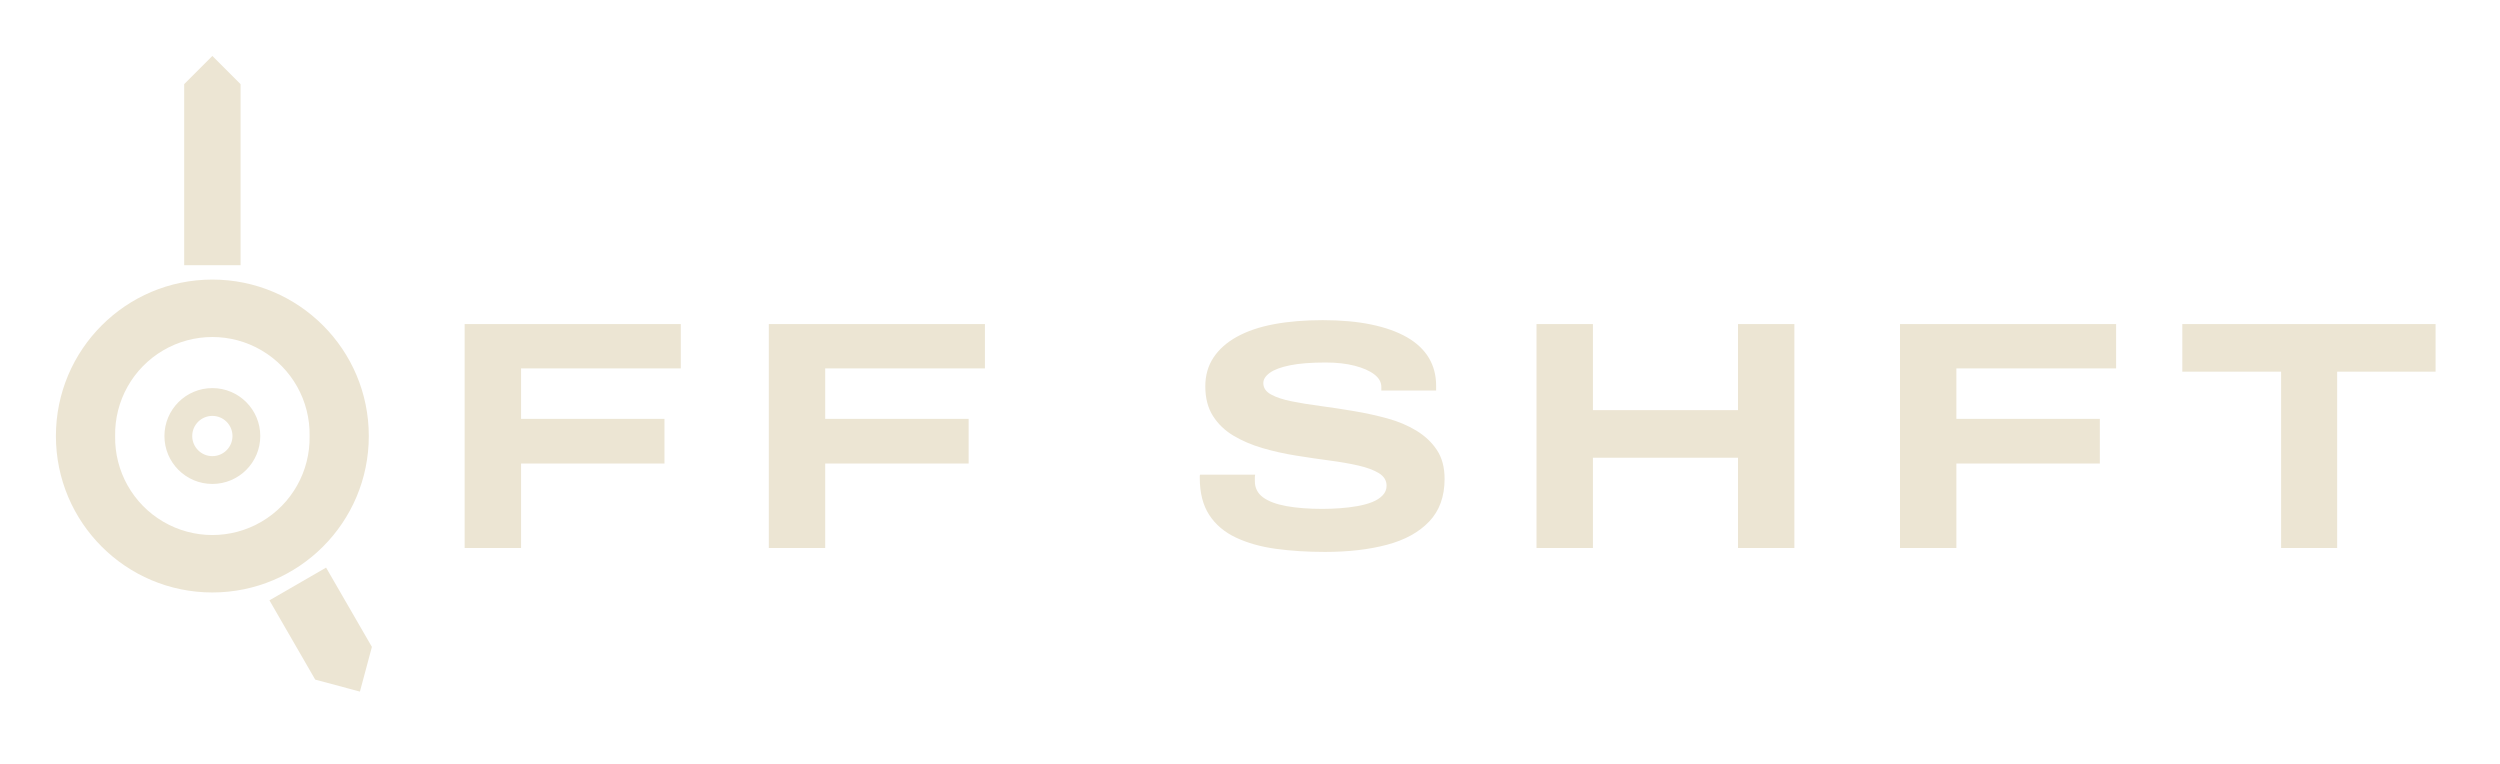
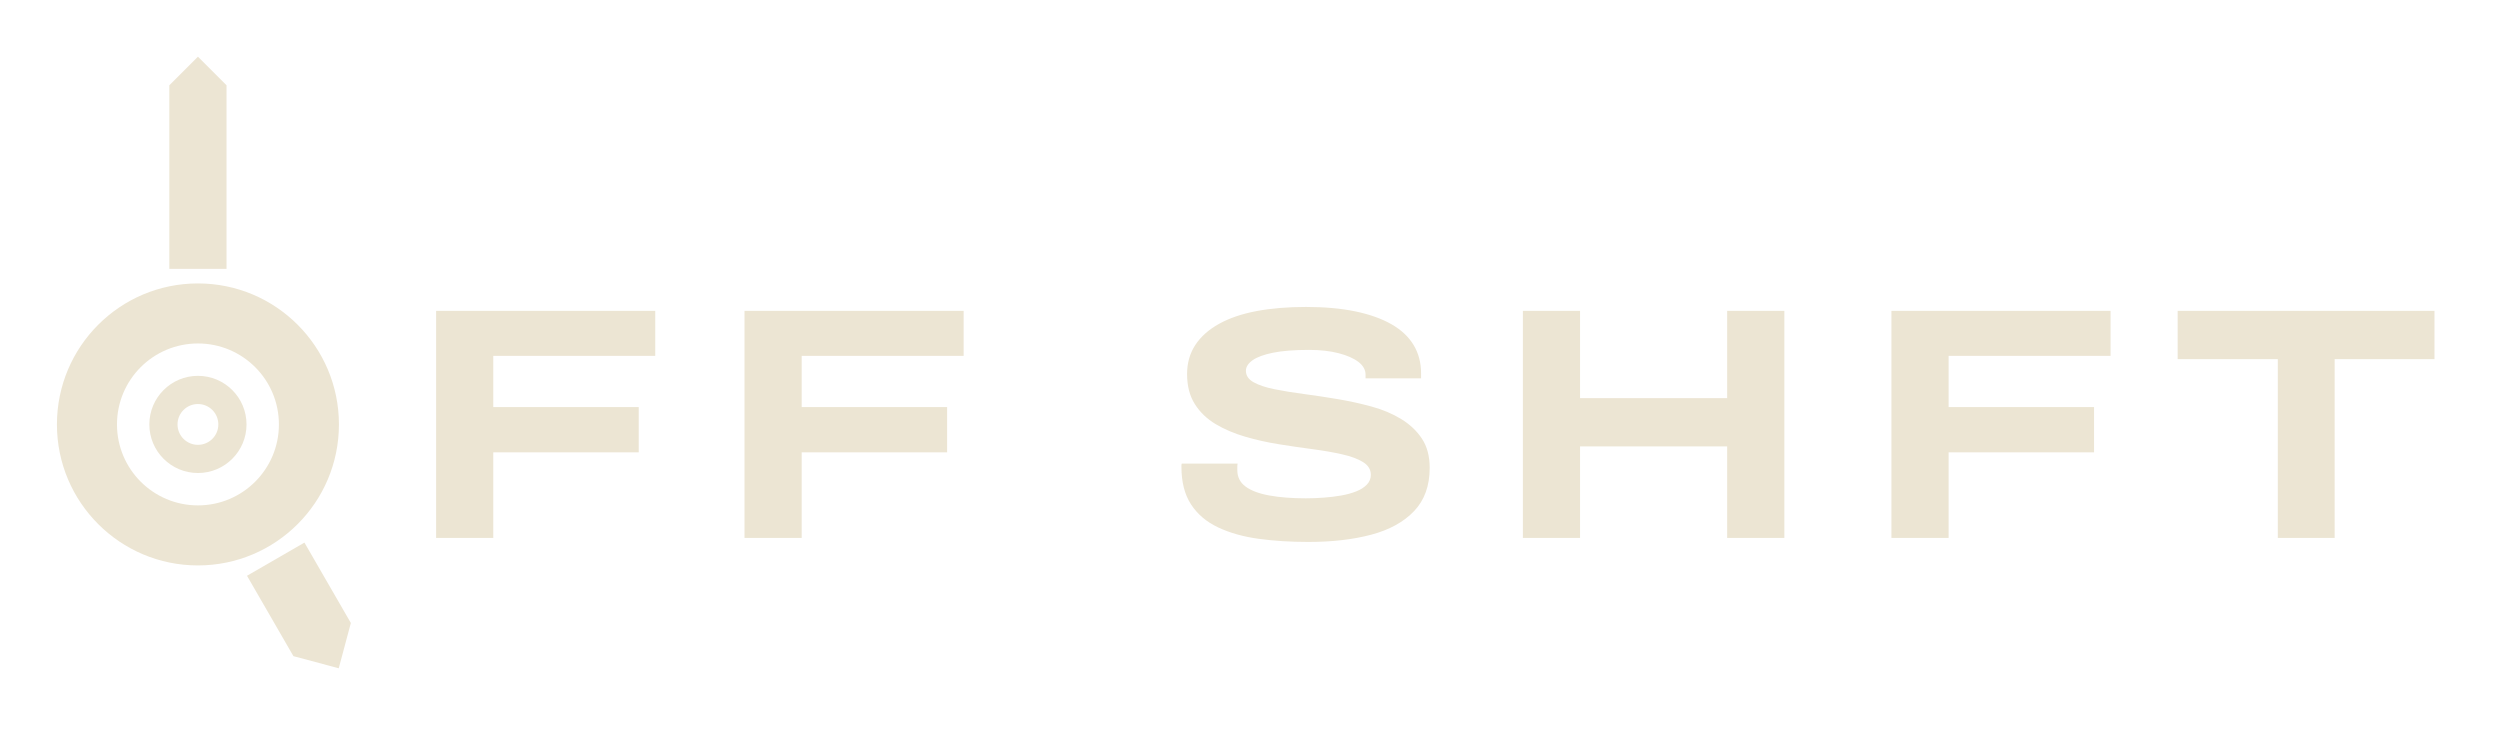
- <svg xmlns="http://www.w3.org/2000/svg" width="78.25mm" height="23.91mm" viewBox="0 0 78.254 23.909">
-   <path fill="#ECE5D3" fill-rule="evenodd" d="M1.75 13.647 a4.897 4.897 0 1 0 9.794 0 a4.897 4.897 0 1 0 -9.794 0 Z M3.604 13.647 a3.044 3.044 0 1 0 6.087 0 a3.044 3.044 0 1 0 -6.087 0 Z" />
-   <path fill="#ECE5D3" d="M5.765 8.3 L5.765 2.633 L6.647 1.75 L7.53 2.633 L7.53 8.3 Z M10.207 17.766 L11.641 20.248 L11.266 21.647 L9.867 21.272 L8.434 18.79 Z" />
-   <path fill="#ECE5D3" fill-rule="evenodd" d="M5.147 13.647 a1.5 1.5 0 1 0 3 0 a1.5 1.5 0 1 0 -3 0 Z M6.017 13.647 a0.63 0.63 0 1 0 1.26 0 a0.63 0.63 0 1 0 -1.26 0 Z" />
-   <path fill="#ECE5D3" d="M16.310 17.152L14.544 17.152L14.544 10.142L21.310 10.142L21.310 11.530L16.310 11.530L16.310 13.111L20.799 13.111L20.799 14.509L16.310 14.509L16.310 17.152ZM25.830 17.152L24.065 17.152L24.065 10.142L30.830 10.142L30.830 11.530L25.830 11.530L25.830 13.111L30.320 13.111L30.320 14.509L25.830 14.509L25.830 17.152ZM41.473 17.275L41.473 17.275Q40.646 17.275 39.937 17.178Q39.228 17.081 38.687 16.826Q38.146 16.571 37.851 16.117Q37.555 15.662 37.555 14.958L37.555 14.958Q37.555 14.938 37.555 14.907Q37.555 14.877 37.565 14.856L37.565 14.856L39.289 14.856Q39.279 14.897 39.279 14.948Q39.279 14.999 39.279 15.060L39.279 15.060Q39.279 15.377 39.534 15.566Q39.789 15.754 40.269 15.841Q40.748 15.928 41.391 15.928L41.391 15.928Q41.667 15.928 41.947 15.907Q42.228 15.887 42.488 15.841Q42.748 15.795 42.953 15.714Q43.157 15.632 43.279 15.504Q43.402 15.377 43.402 15.203L43.402 15.203Q43.402 14.958 43.162 14.810Q42.922 14.663 42.519 14.571Q42.116 14.479 41.611 14.413Q41.106 14.346 40.565 14.259Q40.024 14.173 39.519 14.025Q39.014 13.877 38.611 13.637Q38.208 13.397 37.968 13.020Q37.728 12.642 37.728 12.091L37.728 12.091Q37.728 11.581 37.983 11.193Q38.238 10.805 38.718 10.540Q39.197 10.275 39.876 10.147Q40.555 10.020 41.402 10.020L41.402 10.020Q42.259 10.020 42.922 10.157Q43.585 10.295 44.039 10.555Q44.493 10.816 44.723 11.198Q44.953 11.581 44.953 12.071L44.953 12.071L44.953 12.224L43.238 12.224L43.238 12.111Q43.238 11.887 43.019 11.719Q42.799 11.550 42.407 11.448Q42.014 11.346 41.493 11.346L41.493 11.346Q40.810 11.346 40.381 11.433Q39.953 11.520 39.748 11.668Q39.544 11.816 39.544 11.989L39.544 11.989Q39.544 12.214 39.784 12.346Q40.024 12.479 40.427 12.560Q40.830 12.642 41.335 12.708Q41.840 12.775 42.381 12.867Q42.922 12.958 43.427 13.096Q43.932 13.234 44.335 13.479Q44.738 13.724 44.978 14.086Q45.218 14.448 45.218 14.989L45.218 14.989Q45.218 15.816 44.738 16.321Q44.259 16.826 43.417 17.050Q42.575 17.275 41.473 17.275ZM49.861 17.152L48.095 17.152L48.095 10.142L49.861 10.142L49.861 12.836L54.402 12.836L54.402 10.142L56.167 10.142L56.167 17.152L54.402 17.152L54.402 14.326L49.861 14.326L49.861 17.152ZM61.238 17.152L59.473 17.152L59.473 10.142L66.238 10.142L66.238 11.530L61.238 11.530L61.238 13.111L65.728 13.111L65.728 14.509L61.238 14.509L61.238 17.152ZM73.157 17.152L71.402 17.152L71.402 11.632L68.310 11.632L68.310 10.142L76.238 10.142L76.238 11.632L73.157 11.632L73.157 17.152Z" />
+ <svg xmlns="http://www.w3.org/2000/svg" width="77.17mm" height="22.89mm" viewBox="0 0 77.165 22.893">
+   <path fill="#ECE5D3" fill-rule="evenodd" d="M1.75 13.103 a4.353 4.353 0 1 0 8.706 0 a4.353 4.353 0 1 0 -8.706 0 Z M3.604 13.103 a2.499 2.499 0 1 0 4.999 0 a2.499 2.499 0 1 0 -4.999 0 Z" />
+   <path fill="#ECE5D3" d="M5.22 8.3 L5.22 2.633 L6.103 1.75 L6.986 2.633 L6.986 8.3 Z M9.391 16.751 L10.824 19.233 L10.45 20.631 L9.051 20.257 L7.618 17.775 Z" />
+   <path fill="#ECE5D3" fill-rule="evenodd" d="M4.603 13.103 a1.5 1.5 0 1 0 3 0 a1.5 1.5 0 1 0 -3 0 Z M5.473 13.103 a0.63 0.63 0 1 0 1.26 0 a0.63 0.63 0 1 0 -1.26 0 Z" />
+   <path fill="#ECE5D3" d="M15.221 16.608L13.456 16.608L13.456 9.598L20.221 9.598L20.221 10.986L15.221 10.986L15.221 12.567L19.711 12.567L19.711 13.965L15.221 13.965L15.221 16.608ZM24.742 16.608L22.977 16.608L22.977 9.598L29.742 9.598L29.742 10.986L24.742 10.986L24.742 12.567L29.232 12.567L29.232 13.965L24.742 13.965L24.742 16.608ZM40.385 16.731L40.385 16.731Q39.558 16.731 38.849 16.634Q38.140 16.537 37.599 16.282Q37.058 16.027 36.762 15.572Q36.466 15.118 36.466 14.414L36.466 14.414Q36.466 14.394 36.466 14.363Q36.466 14.333 36.477 14.312L36.477 14.312L38.201 14.312Q38.191 14.353 38.191 14.404Q38.191 14.455 38.191 14.516L38.191 14.516Q38.191 14.833 38.446 15.021Q38.701 15.210 39.181 15.297Q39.660 15.384 40.303 15.384L40.303 15.384Q40.579 15.384 40.859 15.363Q41.140 15.343 41.400 15.297Q41.660 15.251 41.864 15.169Q42.068 15.088 42.191 14.960Q42.313 14.833 42.313 14.659L42.313 14.659Q42.313 14.414 42.073 14.266Q41.834 14.118 41.431 14.027Q41.028 13.935 40.522 13.868Q40.017 13.802 39.477 13.715Q38.936 13.629 38.431 13.481Q37.926 13.333 37.522 13.093Q37.119 12.853 36.880 12.476Q36.640 12.098 36.640 11.547L36.640 11.547Q36.640 11.037 36.895 10.649Q37.150 10.261 37.630 9.996Q38.109 9.731 38.788 9.603Q39.466 9.476 40.313 9.476L40.313 9.476Q41.170 9.476 41.834 9.613Q42.497 9.751 42.951 10.011Q43.405 10.271 43.635 10.654Q43.864 11.037 43.864 11.527L43.864 11.527L43.864 11.680L42.150 11.680L42.150 11.567Q42.150 11.343 41.931 11.174Q41.711 11.006 41.318 10.904Q40.926 10.802 40.405 10.802L40.405 10.802Q39.721 10.802 39.293 10.889Q38.864 10.976 38.660 11.123Q38.456 11.271 38.456 11.445L38.456 11.445Q38.456 11.669 38.696 11.802Q38.936 11.935 39.339 12.016Q39.742 12.098 40.247 12.164Q40.752 12.231 41.293 12.322Q41.834 12.414 42.339 12.552Q42.844 12.690 43.247 12.935Q43.650 13.180 43.890 13.542Q44.130 13.904 44.130 14.445L44.130 14.445Q44.130 15.271 43.650 15.777Q43.170 16.282 42.329 16.506Q41.487 16.731 40.385 16.731ZM48.772 16.608L47.007 16.608L47.007 9.598L48.772 9.598L48.772 12.292L53.313 12.292L53.313 9.598L55.079 9.598L55.079 16.608L53.313 16.608L53.313 13.782L48.772 13.782L48.772 16.608ZM60.150 16.608L58.385 16.608L58.385 9.598L65.150 9.598L65.150 10.986L60.150 10.986L60.150 12.567L64.640 12.567L64.640 13.965L60.150 13.965L60.150 16.608ZM72.068 16.608L70.313 16.608L70.313 11.088L67.221 11.088L67.221 9.598L75.150 9.598L75.150 11.088L72.068 11.088L72.068 16.608Z" />
</svg>
